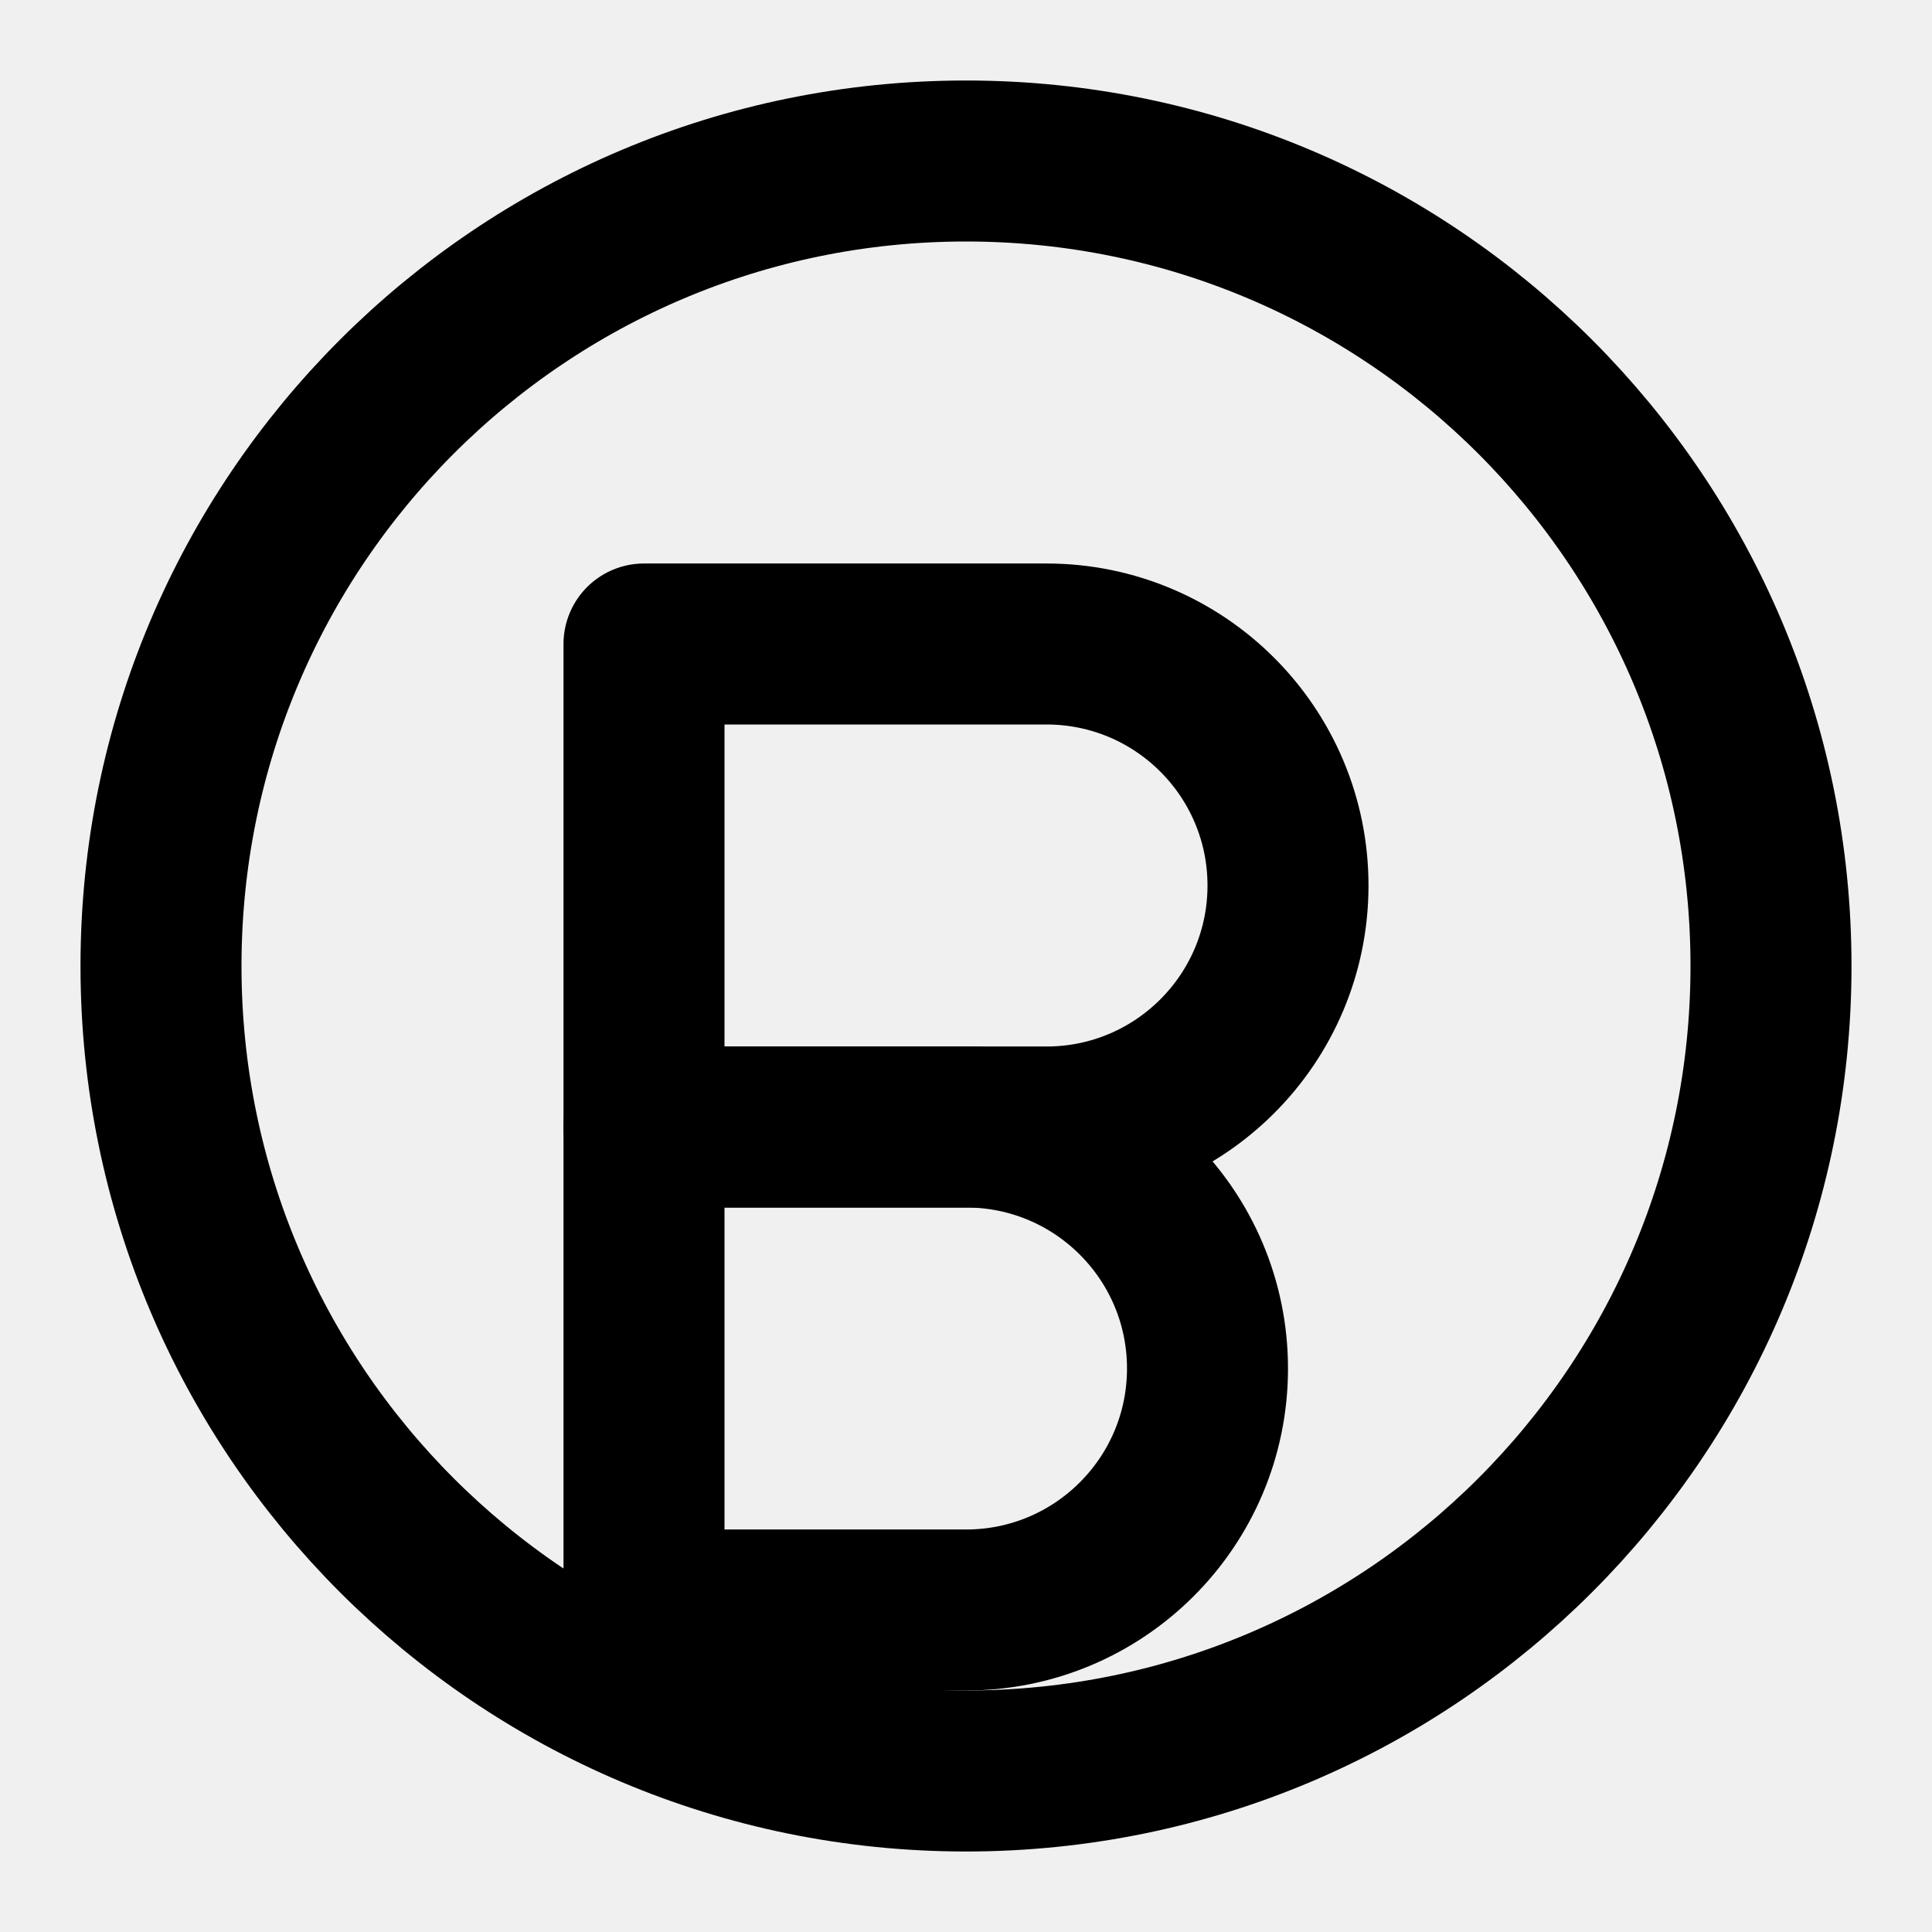
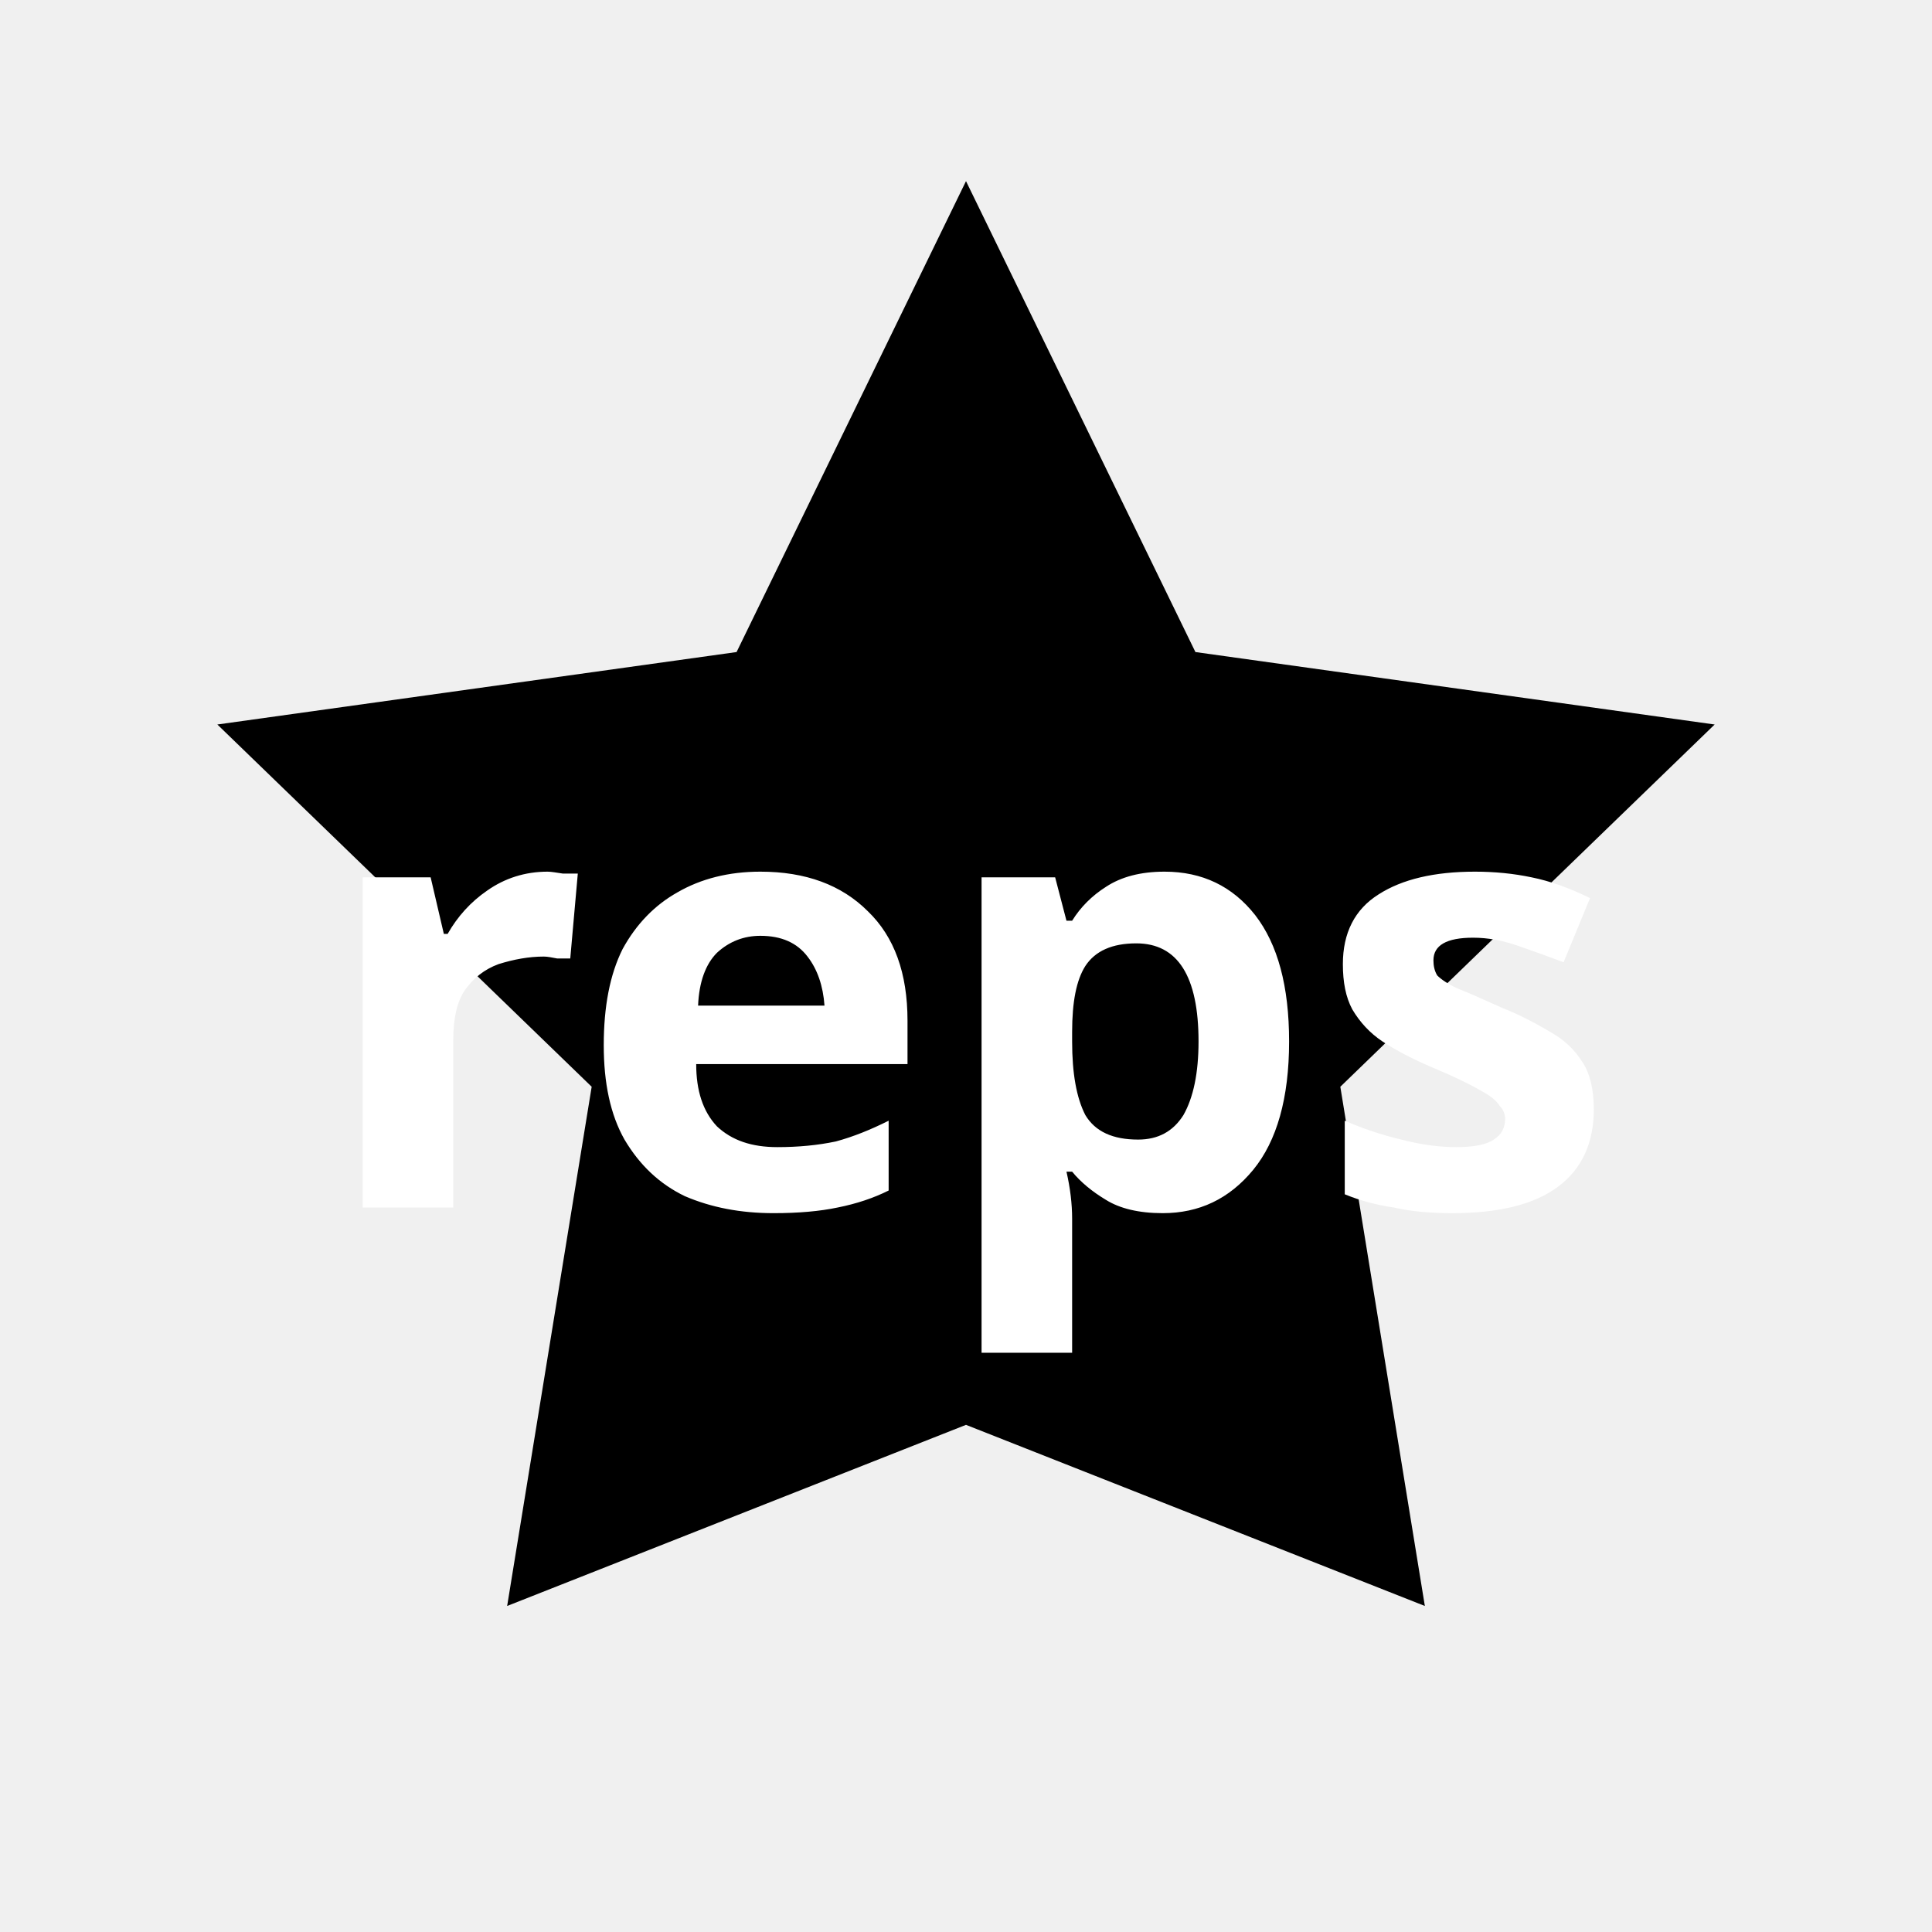
- <svg xmlns="http://www.w3.org/2000/svg" viewBox="0 0 24 24" fill="none" stroke="currentColor" stroke-width="2" stroke-linecap="round" stroke-linejoin="round" role="img" aria-labelledby="title">
-   <circle cx="12" cy="12" r="10" />
-   <path d="M8 8h5a3 3 0 0 1 0 6H8z" />
-   <path d="M8 14h4a3 3 0 0 1 0 6H8z" />
+ <svg xmlns="http://www.w3.org/2000/svg" viewBox="0 0 16 16" aria-hidden="true">
+   <path fill="currentColor" d="M8 1.5l1.9 3.9 4.3.6-3.1 3 .7 4.3L8 11.8 4.2 13.3l.7-4.3-3.1-3 4.3-.6L8 1.5z" />
+   <text x="8" y="10" text-anchor="middle" font-size="5" font-weight="700" font-family="system-ui, sans-serif" fill="#fff">reps</text>
</svg>
